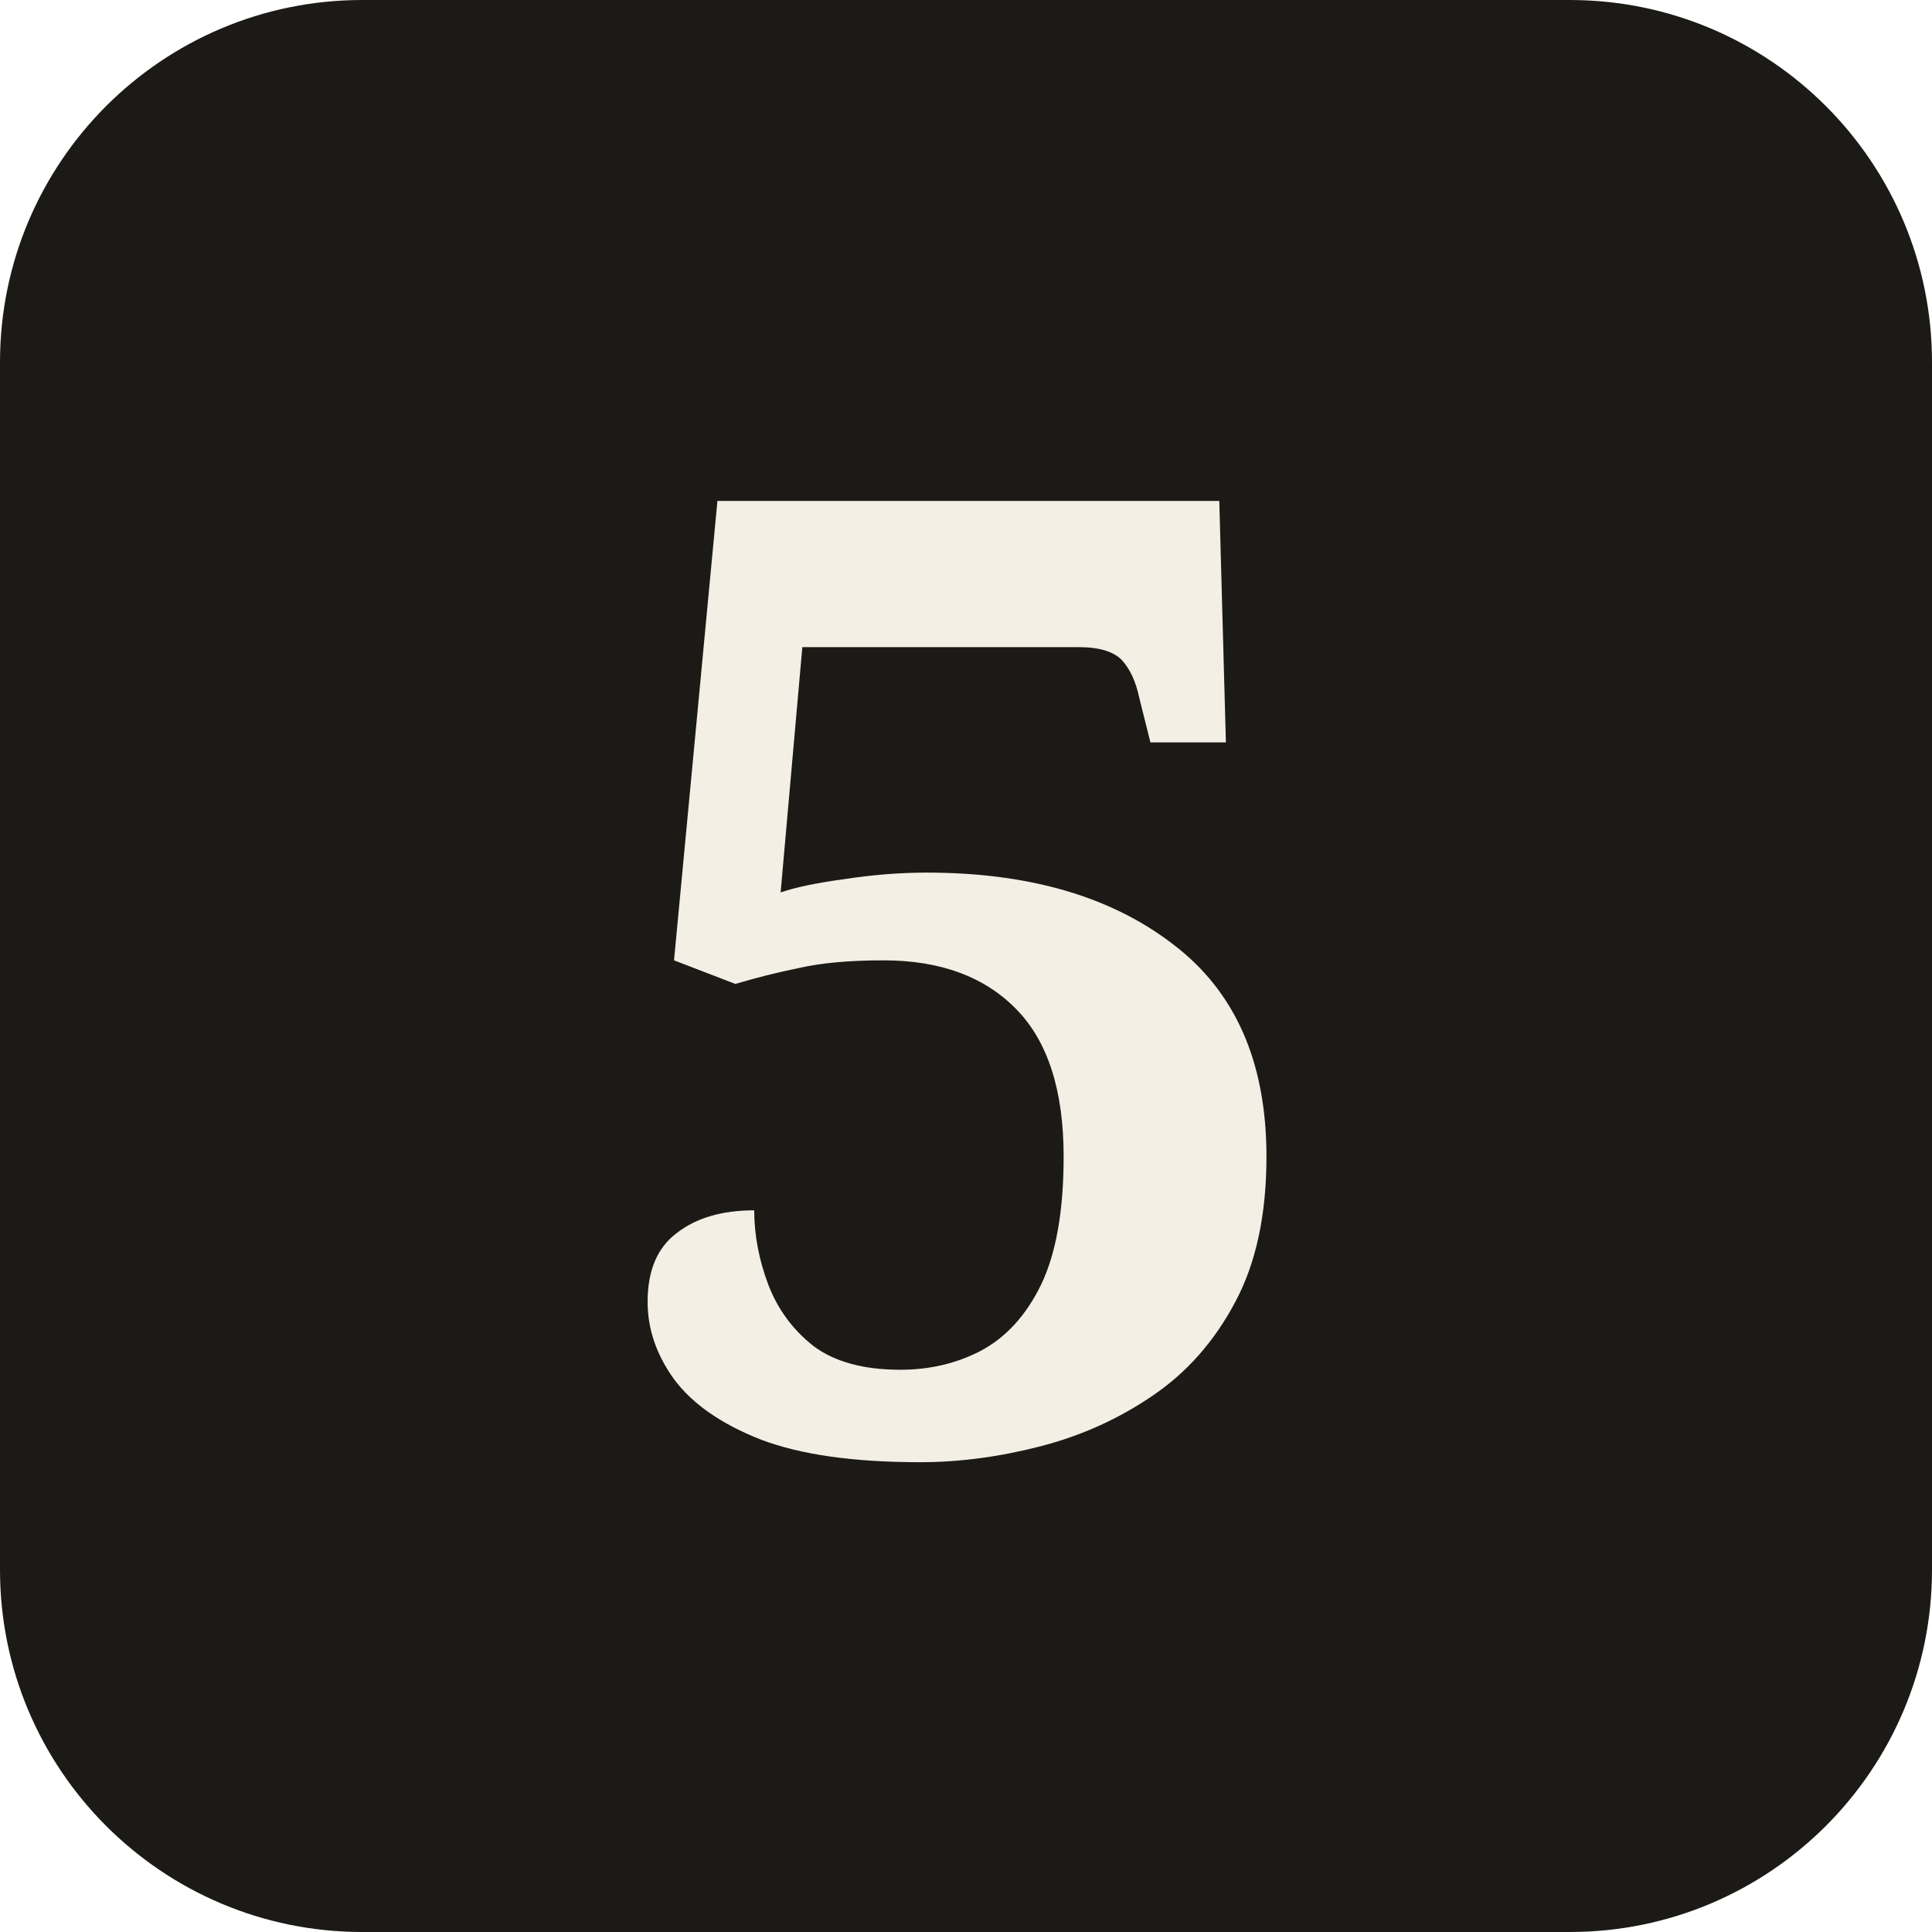
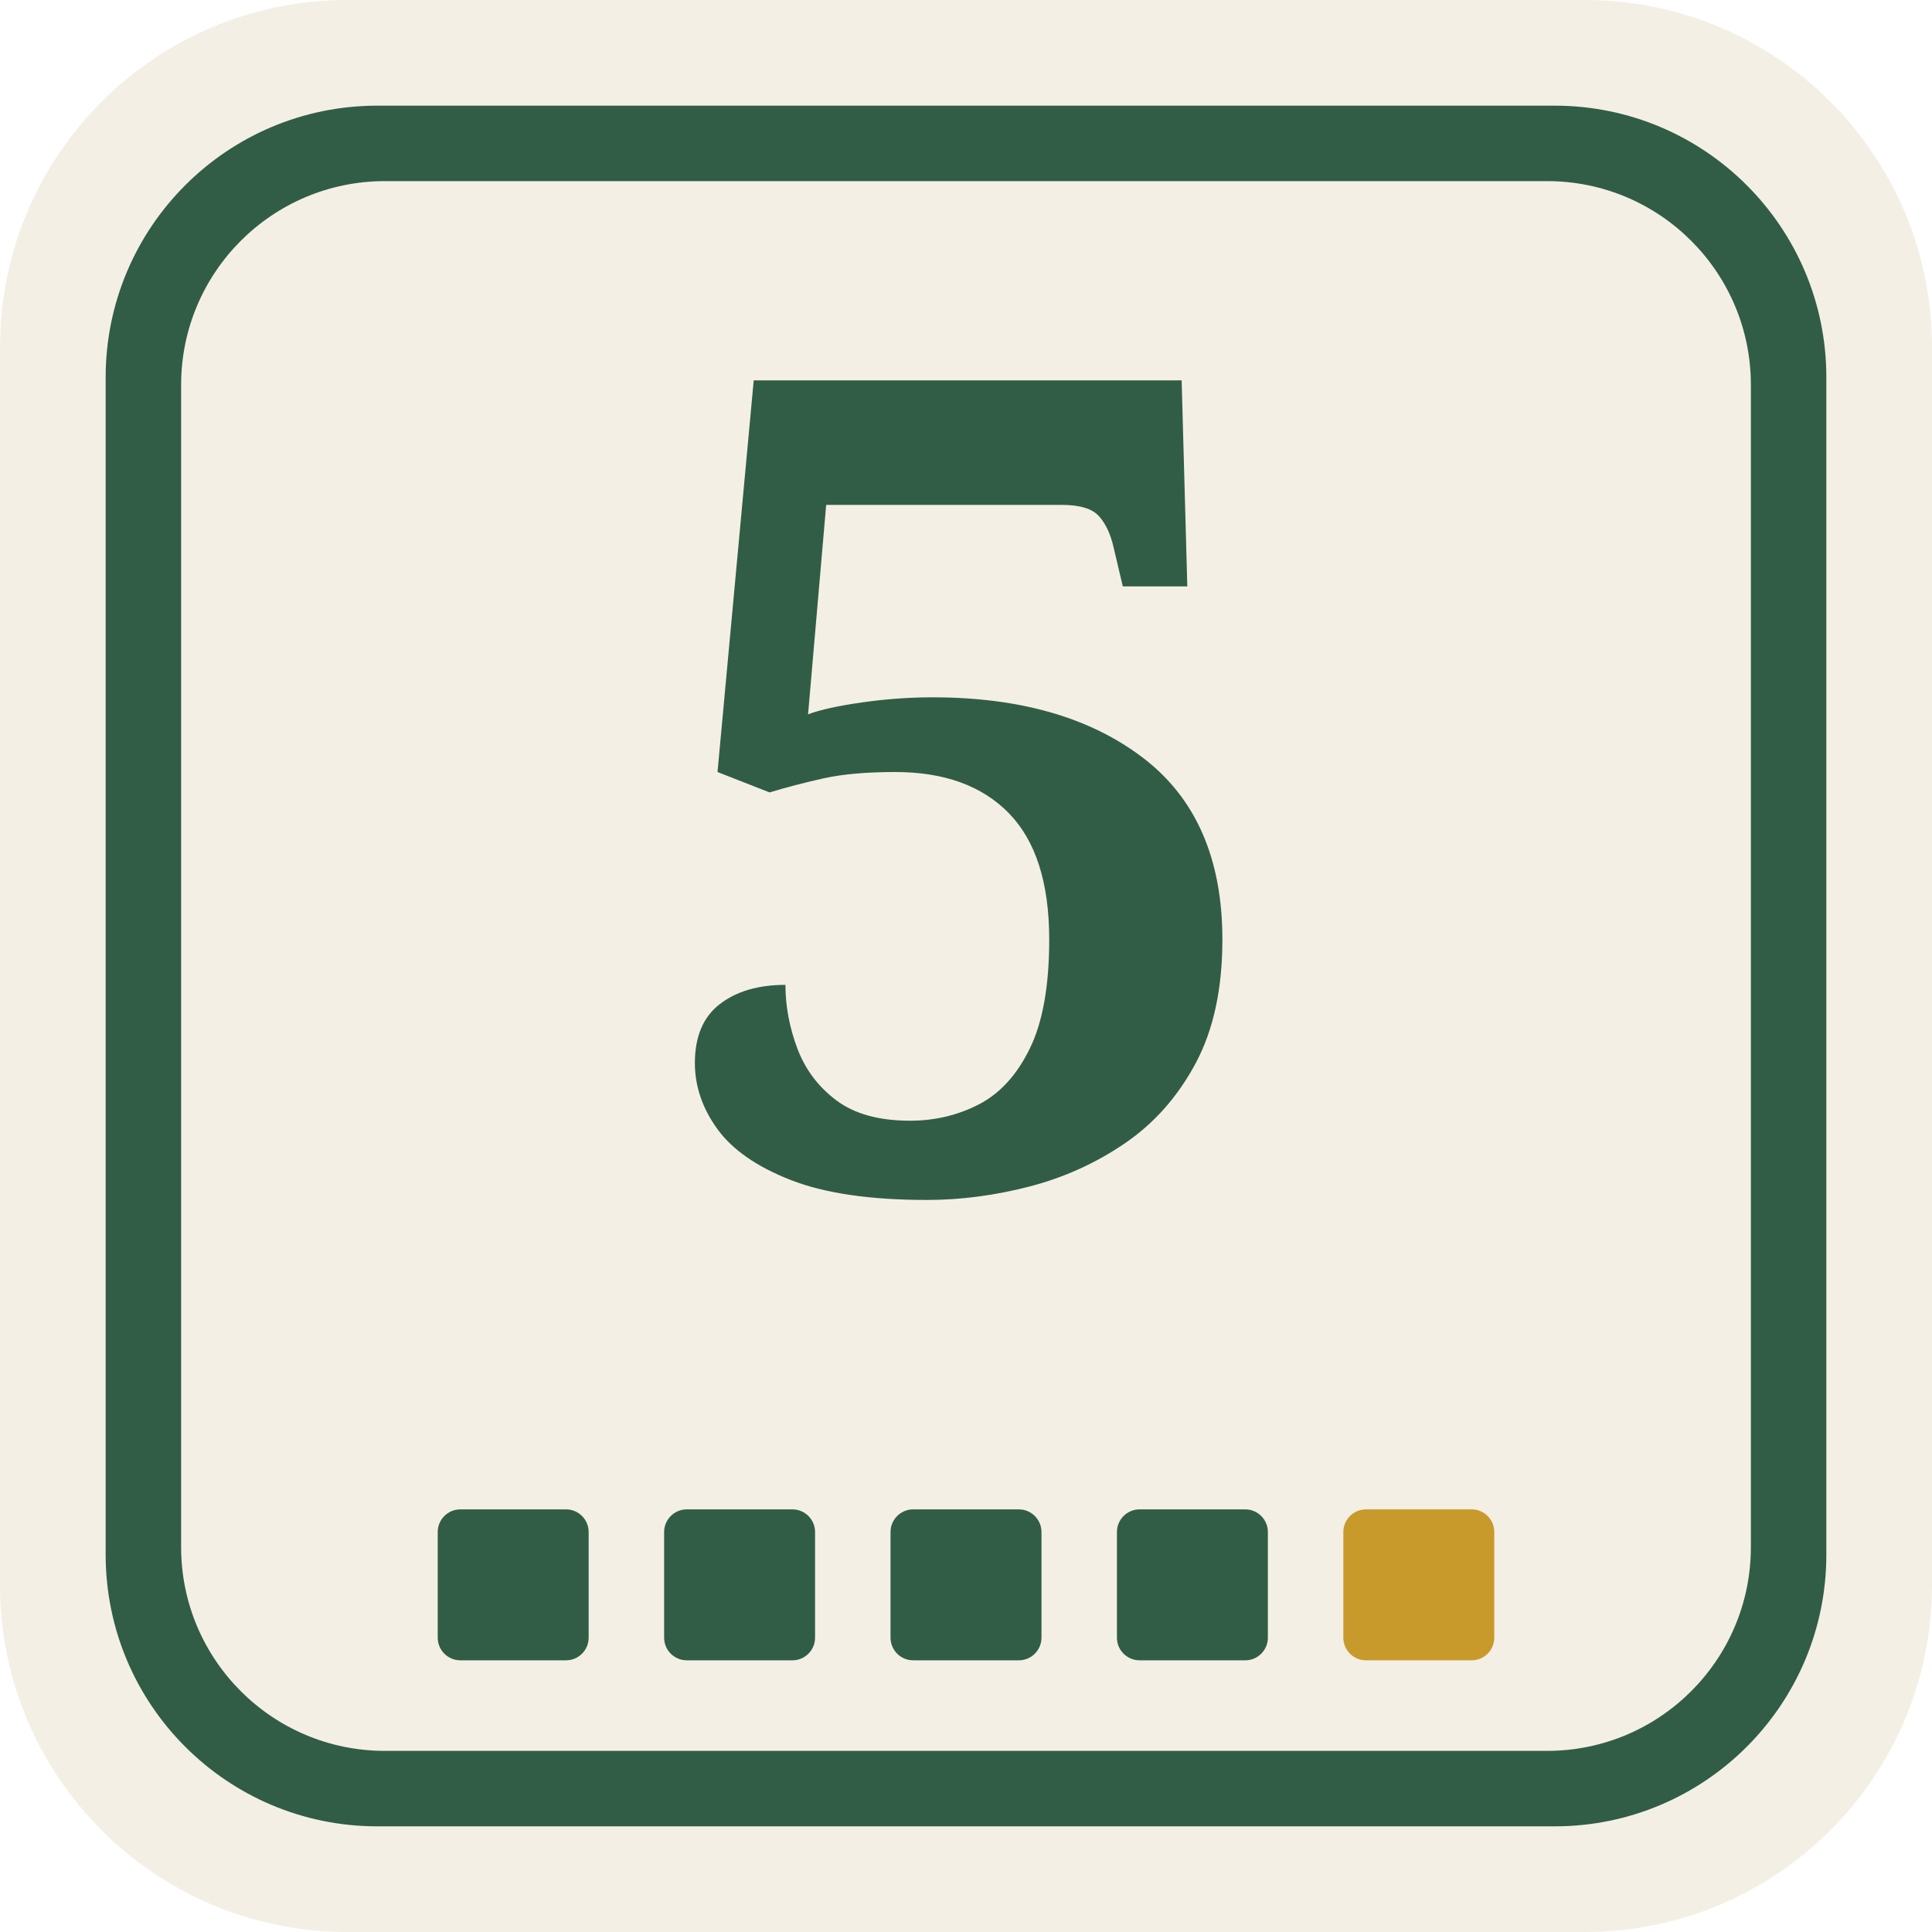
- <svg xmlns="http://www.w3.org/2000/svg" viewBox="0 0 32 32">
-   <rect width="32" height="32" rx="6" fill="#1c1a16" />
-   <text x="16" y="24" font-family="Georgia, serif" font-weight="900" font-size="22" text-anchor="middle" fill="#f4efe4">5</text>
+ <svg xmlns="http://www.w3.org/2000/svg" viewBox="0 0 512 512" width="512" height="512">
+   <rect width="512" height="512" rx="92" fill="#f4efe4" />
+   <rect x="28" y="28" width="456" height="456" rx="72" fill="#315d46" />
+   <rect x="48" y="48" width="416" height="416" rx="54" fill="#f4efe4" />
+   <text x="256" y="315" text-anchor="middle" font-family="Georgia,serif" font-size="300" font-weight="bold" fill="#315d46">5</text>
+   <g fill="#315d46">
+     <rect x="116" y="400" width="40" height="40" rx="6" />
+     <rect x="176" y="400" width="40" height="40" rx="6" />
+     <rect x="236" y="400" width="40" height="40" rx="6" />
+     <rect x="296" y="400" width="40" height="40" rx="6" />
+   </g>
+   <rect x="356" y="400" width="40" height="40" rx="6" fill="#c89a2b" />
</svg>
